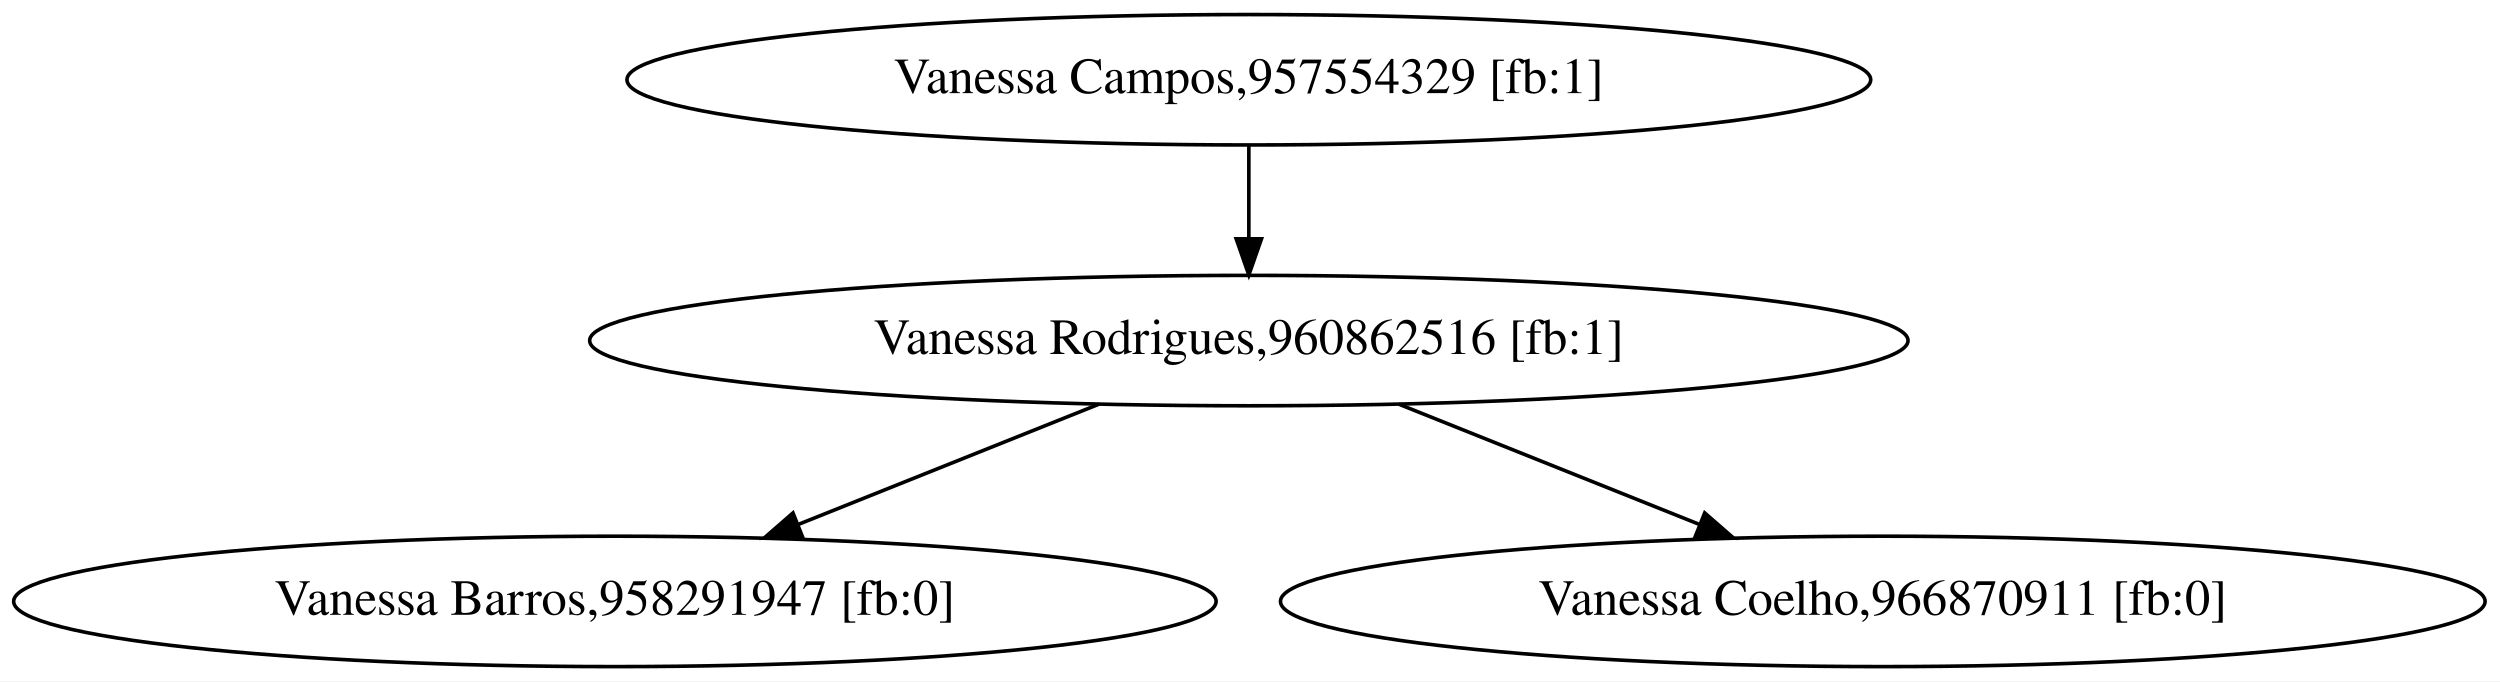
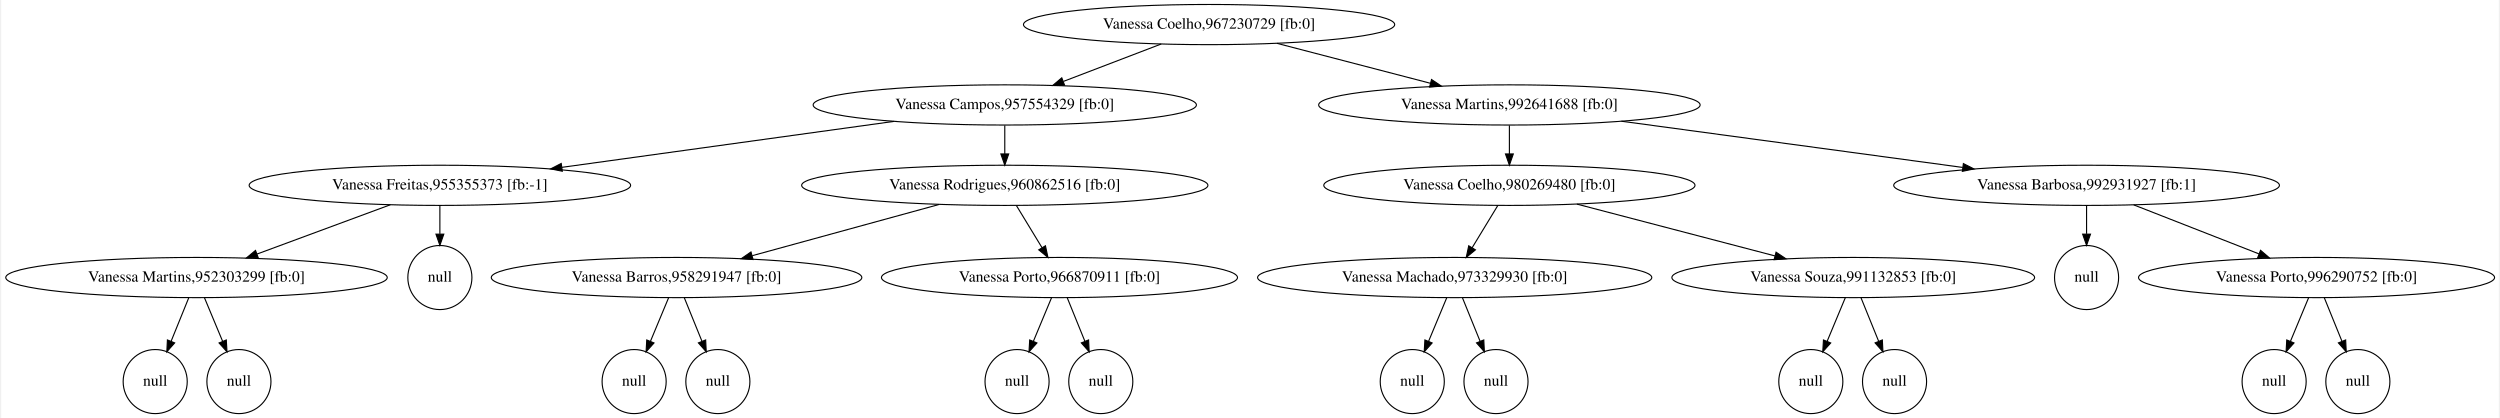
- <svg xmlns="http://www.w3.org/2000/svg" width="690pt" height="188pt" viewBox="0.00 0.00 690.12 188.00">
-   <g id="graph0" class="graph" transform="scale(1 1) rotate(0) translate(4 184)">
-     <polygon fill="white" stroke="transparent" points="-4,4 -4,-184 686.12,-184 686.12,4 -4,4" />
+ <svg xmlns="http://www.w3.org/2000/svg" width="2237pt" height="374pt" viewBox="0.00 0.00 2237.17 374.39">
+   <g id="graph0" class="graph" transform="scale(1 1) rotate(0) translate(4 370.39)">
+     <polygon fill="white" stroke="transparent" points="-4,4 -4,-370.39 2233.17,-370.39 2233.17,4 -4,4" />
    <g id="node1" class="node">
-       <ellipse fill="none" stroke="black" cx="340.74" cy="-162" rx="171.67" ry="18" />
-       <text text-anchor="middle" x="340.74" y="-158.3" font-family="Times,serif" font-size="14.00">Vanessa Campos,957554329 [fb:1]</text>
+       <ellipse fill="none" stroke="black" cx="1077.93" cy="-348.39" rx="166.27" ry="18" />
+       <text text-anchor="middle" x="1077.93" y="-344.69" font-family="Times,serif" font-size="14.00">Vanessa Coelho,967230729 [fb:0]</text>
    </g>
    <g id="node2" class="node">
-       <ellipse fill="none" stroke="black" cx="340.74" cy="-90" rx="181.97" ry="18" />
-       <text text-anchor="middle" x="340.74" y="-86.3" font-family="Times,serif" font-size="14.00">Vanessa Rodrigues,960862516 [fb:1]</text>
+       <ellipse fill="none" stroke="black" cx="894.93" cy="-276.39" rx="171.67" ry="18" />
+       <text text-anchor="middle" x="894.93" y="-272.69" font-family="Times,serif" font-size="14.00">Vanessa Campos,957554329 [fb:0]</text>
    </g>
    <g id="edge1" class="edge">
-       <path fill="none" stroke="black" d="M340.74,-143.7C340.74,-135.98 340.74,-126.71 340.74,-118.11" />
-       <polygon fill="black" stroke="black" points="344.24,-118.1 340.74,-108.1 337.24,-118.1 344.24,-118.1" />
+       <path fill="none" stroke="black" d="M1035.03,-330.98C1008.85,-320.96 975.2,-308.09 947.44,-297.47" />
+       <polygon fill="black" stroke="black" points="948.48,-294.12 937.89,-293.82 945.98,-300.66 948.48,-294.12" />
+     </g>
+     <g id="node15" class="node">
+       <ellipse fill="none" stroke="black" cx="1346.93" cy="-276.39" rx="170.87" ry="18" />
+       <text text-anchor="middle" x="1346.93" y="-272.69" font-family="Times,serif" font-size="14.00">Vanessa Martins,992641688 [fb:0]</text>
+     </g>
+     <g id="edge14" class="edge">
+       <path fill="none" stroke="black" d="M1138.64,-331.59C1179.47,-320.97 1233.43,-306.93 1276.21,-295.79" />
+       <polygon fill="black" stroke="black" points="1277.19,-299.16 1285.99,-293.25 1275.43,-292.38 1277.19,-299.16" />
    </g>
    <g id="node3" class="node">
-       <ellipse fill="none" stroke="black" cx="165.74" cy="-18" rx="165.97" ry="18" />
-       <text text-anchor="middle" x="165.74" y="-14.3" font-family="Times,serif" font-size="14.00">Vanessa Barros,958291947 [fb:0]</text>
+       <ellipse fill="none" stroke="black" cx="388.93" cy="-204.39" rx="170.87" ry="18" />
+       <text text-anchor="middle" x="388.93" y="-200.69" font-family="Times,serif" font-size="14.00">Vanessa Freitas,955355373 [fb:-1]</text>
    </g>
    <g id="edge2" class="edge">
-       <path fill="none" stroke="black" d="M299.26,-72.41C274.42,-62.47 242.65,-49.77 216.34,-39.24" />
-       <polygon fill="black" stroke="black" points="217.49,-35.93 206.91,-35.47 214.9,-42.43 217.49,-35.93" />
+       <path fill="none" stroke="black" d="M795.87,-261.69C710.27,-249.84 586.73,-232.75 498.26,-220.51" />
+       <polygon fill="black" stroke="black" points="498.58,-217.02 488.19,-219.12 497.62,-223.96 498.58,-217.02" />
+     </g>
+     <g id="node8" class="node">
+       <ellipse fill="none" stroke="black" cx="894.93" cy="-204.39" rx="181.97" ry="18" />
+       <text text-anchor="middle" x="894.93" y="-200.69" font-family="Times,serif" font-size="14.00">Vanessa Rodrigues,960862516 [fb:0]</text>
+     </g>
+     <g id="edge7" class="edge">
+       <path fill="none" stroke="black" d="M894.93,-258.09C894.93,-250.37 894.93,-241.1 894.93,-232.5" />
+       <polygon fill="black" stroke="black" points="898.43,-232.49 894.93,-222.49 891.43,-232.49 898.43,-232.49" />
    </g>
    <g id="node4" class="node">
-       <ellipse fill="none" stroke="black" cx="515.74" cy="-18" rx="166.27" ry="18" />
-       <text text-anchor="middle" x="515.74" y="-14.3" font-family="Times,serif" font-size="14.00">Vanessa Coelho,966870911 [fb:0]</text>
+       <ellipse fill="none" stroke="black" cx="170.93" cy="-121.79" rx="170.87" ry="18" />
+       <text text-anchor="middle" x="170.93" y="-118.09" font-family="Times,serif" font-size="14.00">Vanessa Martins,952303299 [fb:0]</text>
    </g>
    <g id="edge3" class="edge">
-       <path fill="none" stroke="black" d="M382.21,-72.41C407.05,-62.47 438.82,-49.77 465.13,-39.24" />
-       <polygon fill="black" stroke="black" points="466.58,-42.43 474.56,-35.47 463.98,-35.93 466.58,-42.43" />
+       <path fill="none" stroke="black" d="M344.56,-186.98C310.04,-174.22 262,-156.46 225.2,-142.86" />
+       <polygon fill="black" stroke="black" points="226.22,-139.5 215.62,-139.31 223.79,-146.07 226.22,-139.5" />
+     </g>
+     <g id="node7" class="node">
+       <ellipse fill="none" stroke="black" cx="388.93" cy="-121.79" rx="28.7" ry="28.7" />
+       <text text-anchor="middle" x="388.93" y="-118.09" font-family="Times,serif" font-size="14.00">null</text>
+     </g>
+     <g id="edge6" class="edge">
+       <path fill="none" stroke="black" d="M388.93,-186.3C388.93,-178.86 388.93,-169.82 388.93,-160.92" />
+       <polygon fill="black" stroke="black" points="392.43,-160.64 388.93,-150.64 385.43,-160.64 392.43,-160.64" />
+     </g>
+     <g id="node5" class="node">
+       <ellipse fill="none" stroke="black" cx="133.93" cy="-28.6" rx="28.7" ry="28.7" />
+       <text text-anchor="middle" x="133.93" y="-24.9" font-family="Times,serif" font-size="14.00">null</text>
+     </g>
+     <g id="edge4" class="edge">
+       <path fill="none" stroke="black" d="M163.98,-103.64C159.53,-92.68 153.6,-78.07 148.19,-64.72" />
+       <polygon fill="black" stroke="black" points="151.36,-63.25 144.36,-55.3 144.88,-65.88 151.36,-63.25" />
+     </g>
+     <g id="node6" class="node">
+       <ellipse fill="none" stroke="black" cx="208.93" cy="-28.6" rx="28.7" ry="28.7" />
+       <text text-anchor="middle" x="208.93" y="-24.9" font-family="Times,serif" font-size="14.00">null</text>
+     </g>
+     <g id="edge5" class="edge">
+       <path fill="none" stroke="black" d="M178.08,-103.64C182.65,-92.68 188.74,-78.07 194.3,-64.72" />
+       <polygon fill="black" stroke="black" points="197.61,-65.87 198.23,-55.3 191.15,-63.18 197.61,-65.87" />
+     </g>
+     <g id="node9" class="node">
+       <ellipse fill="none" stroke="black" cx="600.93" cy="-121.79" rx="165.97" ry="18" />
+       <text text-anchor="middle" x="600.93" y="-118.09" font-family="Times,serif" font-size="14.00">Vanessa Barros,958291947 [fb:0]</text>
+     </g>
+     <g id="edge8" class="edge">
+       <path fill="none" stroke="black" d="M836.15,-187.27C787.84,-174.03 719.36,-155.26 668.74,-141.38" />
+       <polygon fill="black" stroke="black" points="669.44,-137.94 658.87,-138.67 667.59,-144.69 669.44,-137.94" />
+     </g>
+     <g id="node12" class="node">
+       <ellipse fill="none" stroke="black" cx="943.93" cy="-121.79" rx="159.47" ry="18" />
+       <text text-anchor="middle" x="943.93" y="-118.09" font-family="Times,serif" font-size="14.00">Vanessa Porto,966870911 [fb:0]</text>
+     </g>
+     <g id="edge11" class="edge">
+       <path fill="none" stroke="black" d="M905.33,-186.3C912.02,-175.29 920.84,-160.78 928.36,-148.41" />
+       <polygon fill="black" stroke="black" points="931.35,-150.22 933.56,-139.86 925.37,-146.59 931.35,-150.22" />
+     </g>
+     <g id="node10" class="node">
+       <ellipse fill="none" stroke="black" cx="562.93" cy="-28.6" rx="28.7" ry="28.7" />
+       <text text-anchor="middle" x="562.93" y="-24.9" font-family="Times,serif" font-size="14.00">null</text>
+     </g>
+     <g id="edge9" class="edge">
+       <path fill="none" stroke="black" d="M593.79,-103.64C589.22,-92.68 583.13,-78.07 577.57,-64.72" />
+       <polygon fill="black" stroke="black" points="580.72,-63.18 573.64,-55.3 574.26,-65.87 580.72,-63.18" />
+     </g>
+     <g id="node11" class="node">
+       <ellipse fill="none" stroke="black" cx="637.93" cy="-28.6" rx="28.7" ry="28.7" />
+       <text text-anchor="middle" x="637.93" y="-24.9" font-family="Times,serif" font-size="14.00">null</text>
+     </g>
+     <g id="edge10" class="edge">
+       <path fill="none" stroke="black" d="M607.89,-103.64C612.34,-92.68 618.27,-78.07 623.68,-64.72" />
+       <polygon fill="black" stroke="black" points="626.99,-65.88 627.51,-55.3 620.51,-63.25 626.99,-65.88" />
+     </g>
+     <g id="node13" class="node">
+       <ellipse fill="none" stroke="black" cx="905.93" cy="-28.6" rx="28.7" ry="28.7" />
+       <text text-anchor="middle" x="905.93" y="-24.9" font-family="Times,serif" font-size="14.00">null</text>
+     </g>
+     <g id="edge12" class="edge">
+       <path fill="none" stroke="black" d="M936.79,-103.64C932.22,-92.68 926.13,-78.07 920.57,-64.72" />
+       <polygon fill="black" stroke="black" points="923.72,-63.18 916.64,-55.3 917.26,-65.87 923.72,-63.18" />
+     </g>
+     <g id="node14" class="node">
+       <ellipse fill="none" stroke="black" cx="980.93" cy="-28.6" rx="28.7" ry="28.7" />
+       <text text-anchor="middle" x="980.93" y="-24.9" font-family="Times,serif" font-size="14.00">null</text>
+     </g>
+     <g id="edge13" class="edge">
+       <path fill="none" stroke="black" d="M950.89,-103.64C955.34,-92.68 961.27,-78.07 966.68,-64.72" />
+       <polygon fill="black" stroke="black" points="969.99,-65.88 970.51,-55.3 963.51,-63.25 969.99,-65.88" />
+     </g>
+     <g id="node16" class="node">
+       <ellipse fill="none" stroke="black" cx="1346.93" cy="-204.39" rx="166.27" ry="18" />
+       <text text-anchor="middle" x="1346.93" y="-200.69" font-family="Times,serif" font-size="14.00">Vanessa Coelho,980269480 [fb:0]</text>
+     </g>
+     <g id="edge15" class="edge">
+       <path fill="none" stroke="black" d="M1346.93,-258.09C1346.93,-250.37 1346.93,-241.1 1346.93,-232.5" />
+       <polygon fill="black" stroke="black" points="1350.43,-232.49 1346.93,-222.49 1343.43,-232.49 1350.43,-232.49" />
+     </g>
+     <g id="node23" class="node">
+       <ellipse fill="none" stroke="black" cx="1863.93" cy="-204.39" rx="172.77" ry="18" />
+       <text text-anchor="middle" x="1863.93" y="-200.69" font-family="Times,serif" font-size="14.00">Vanessa Barbosa,992931927 [fb:1]</text>
+     </g>
+     <g id="edge22" class="edge">
+       <path fill="none" stroke="black" d="M1447.23,-261.81C1534.97,-249.93 1662.22,-232.7 1752.99,-220.41" />
+       <polygon fill="black" stroke="black" points="1753.6,-223.86 1763.04,-219.05 1752.66,-216.92 1753.6,-223.86" />
+     </g>
+     <g id="node17" class="node">
+       <ellipse fill="none" stroke="black" cx="1297.93" cy="-121.79" rx="176.57" ry="18" />
+       <text text-anchor="middle" x="1297.93" y="-118.09" font-family="Times,serif" font-size="14.00">Vanessa Machado,973329930 [fb:0]</text>
+     </g>
+     <g id="edge16" class="edge">
+       <path fill="none" stroke="black" d="M1336.54,-186.3C1329.85,-175.29 1321.03,-160.78 1313.51,-148.41" />
+       <polygon fill="black" stroke="black" points="1316.5,-146.59 1308.31,-139.86 1310.52,-150.22 1316.5,-146.59" />
+     </g>
+     <g id="node20" class="node">
+       <ellipse fill="none" stroke="black" cx="1654.93" cy="-121.79" rx="162.47" ry="18" />
+       <text text-anchor="middle" x="1654.93" y="-118.09" font-family="Times,serif" font-size="14.00">Vanessa Souza,991132853 [fb:0]</text>
+     </g>
+     <g id="edge19" class="edge">
+       <path fill="none" stroke="black" d="M1407.42,-187.56C1458.38,-174.23 1531.33,-155.14 1584.84,-141.14" />
+       <polygon fill="black" stroke="black" points="1585.8,-144.5 1594.59,-138.58 1584.03,-137.73 1585.8,-144.5" />
+     </g>
+     <g id="node18" class="node">
+       <ellipse fill="none" stroke="black" cx="1259.93" cy="-28.6" rx="28.7" ry="28.7" />
+       <text text-anchor="middle" x="1259.93" y="-24.9" font-family="Times,serif" font-size="14.00">null</text>
+     </g>
+     <g id="edge17" class="edge">
+       <path fill="none" stroke="black" d="M1290.79,-103.64C1286.22,-92.68 1280.13,-78.07 1274.57,-64.72" />
+       <polygon fill="black" stroke="black" points="1277.72,-63.18 1270.64,-55.3 1271.26,-65.87 1277.72,-63.18" />
+     </g>
+     <g id="node19" class="node">
+       <ellipse fill="none" stroke="black" cx="1334.93" cy="-28.6" rx="28.7" ry="28.7" />
+       <text text-anchor="middle" x="1334.93" y="-24.9" font-family="Times,serif" font-size="14.00">null</text>
+     </g>
+     <g id="edge18" class="edge">
+       <path fill="none" stroke="black" d="M1304.89,-103.64C1309.34,-92.68 1315.27,-78.07 1320.68,-64.72" />
+       <polygon fill="black" stroke="black" points="1323.99,-65.88 1324.51,-55.3 1317.51,-63.25 1323.99,-65.88" />
+     </g>
+     <g id="node21" class="node">
+       <ellipse fill="none" stroke="black" cx="1616.93" cy="-28.6" rx="28.7" ry="28.7" />
+       <text text-anchor="middle" x="1616.93" y="-24.9" font-family="Times,serif" font-size="14.00">null</text>
+     </g>
+     <g id="edge20" class="edge">
+       <path fill="none" stroke="black" d="M1647.79,-103.64C1643.22,-92.68 1637.13,-78.07 1631.57,-64.72" />
+       <polygon fill="black" stroke="black" points="1634.72,-63.18 1627.64,-55.3 1628.26,-65.87 1634.72,-63.18" />
+     </g>
+     <g id="node22" class="node">
+       <ellipse fill="none" stroke="black" cx="1691.93" cy="-28.6" rx="28.7" ry="28.7" />
+       <text text-anchor="middle" x="1691.93" y="-24.9" font-family="Times,serif" font-size="14.00">null</text>
+     </g>
+     <g id="edge21" class="edge">
+       <path fill="none" stroke="black" d="M1661.89,-103.64C1666.34,-92.68 1672.27,-78.07 1677.68,-64.72" />
+       <polygon fill="black" stroke="black" points="1680.99,-65.88 1681.51,-55.3 1674.51,-63.25 1680.99,-65.88" />
+     </g>
+     <g id="node24" class="node">
+       <ellipse fill="none" stroke="black" cx="1863.93" cy="-121.79" rx="28.7" ry="28.7" />
+       <text text-anchor="middle" x="1863.93" y="-118.09" font-family="Times,serif" font-size="14.00">null</text>
+     </g>
+     <g id="edge23" class="edge">
+       <path fill="none" stroke="black" d="M1863.93,-186.3C1863.93,-178.86 1863.93,-169.82 1863.93,-160.92" />
+       <polygon fill="black" stroke="black" points="1867.43,-160.64 1863.93,-150.64 1860.43,-160.64 1867.43,-160.64" />
+     </g>
+     <g id="node25" class="node">
+       <ellipse fill="none" stroke="black" cx="2069.93" cy="-121.79" rx="159.47" ry="18" />
+       <text text-anchor="middle" x="2069.93" y="-118.09" font-family="Times,serif" font-size="14.00">Vanessa Porto,996290752 [fb:0]</text>
+     </g>
+     <g id="edge24" class="edge">
+       <path fill="none" stroke="black" d="M1906.12,-186.89C1938.61,-174.17 1983.69,-156.54 2018.33,-142.98" />
+       <polygon fill="black" stroke="black" points="2019.77,-146.18 2027.81,-139.27 2017.22,-139.66 2019.77,-146.18" />
+     </g>
+     <g id="node26" class="node">
+       <ellipse fill="none" stroke="black" cx="2031.93" cy="-28.6" rx="28.7" ry="28.7" />
+       <text text-anchor="middle" x="2031.93" y="-24.9" font-family="Times,serif" font-size="14.00">null</text>
+     </g>
+     <g id="edge25" class="edge">
+       <path fill="none" stroke="black" d="M2062.79,-103.64C2058.22,-92.68 2052.13,-78.07 2046.57,-64.72" />
+       <polygon fill="black" stroke="black" points="2049.72,-63.18 2042.64,-55.3 2043.26,-65.87 2049.72,-63.18" />
+     </g>
+     <g id="node27" class="node">
+       <ellipse fill="none" stroke="black" cx="2106.93" cy="-28.6" rx="28.7" ry="28.7" />
+       <text text-anchor="middle" x="2106.93" y="-24.9" font-family="Times,serif" font-size="14.00">null</text>
+     </g>
+     <g id="edge26" class="edge">
+       <path fill="none" stroke="black" d="M2076.89,-103.64C2081.34,-92.68 2087.27,-78.07 2092.68,-64.72" />
+       <polygon fill="black" stroke="black" points="2095.99,-65.88 2096.51,-55.3 2089.51,-63.25 2095.99,-65.88" />
    </g>
  </g>
</svg>
